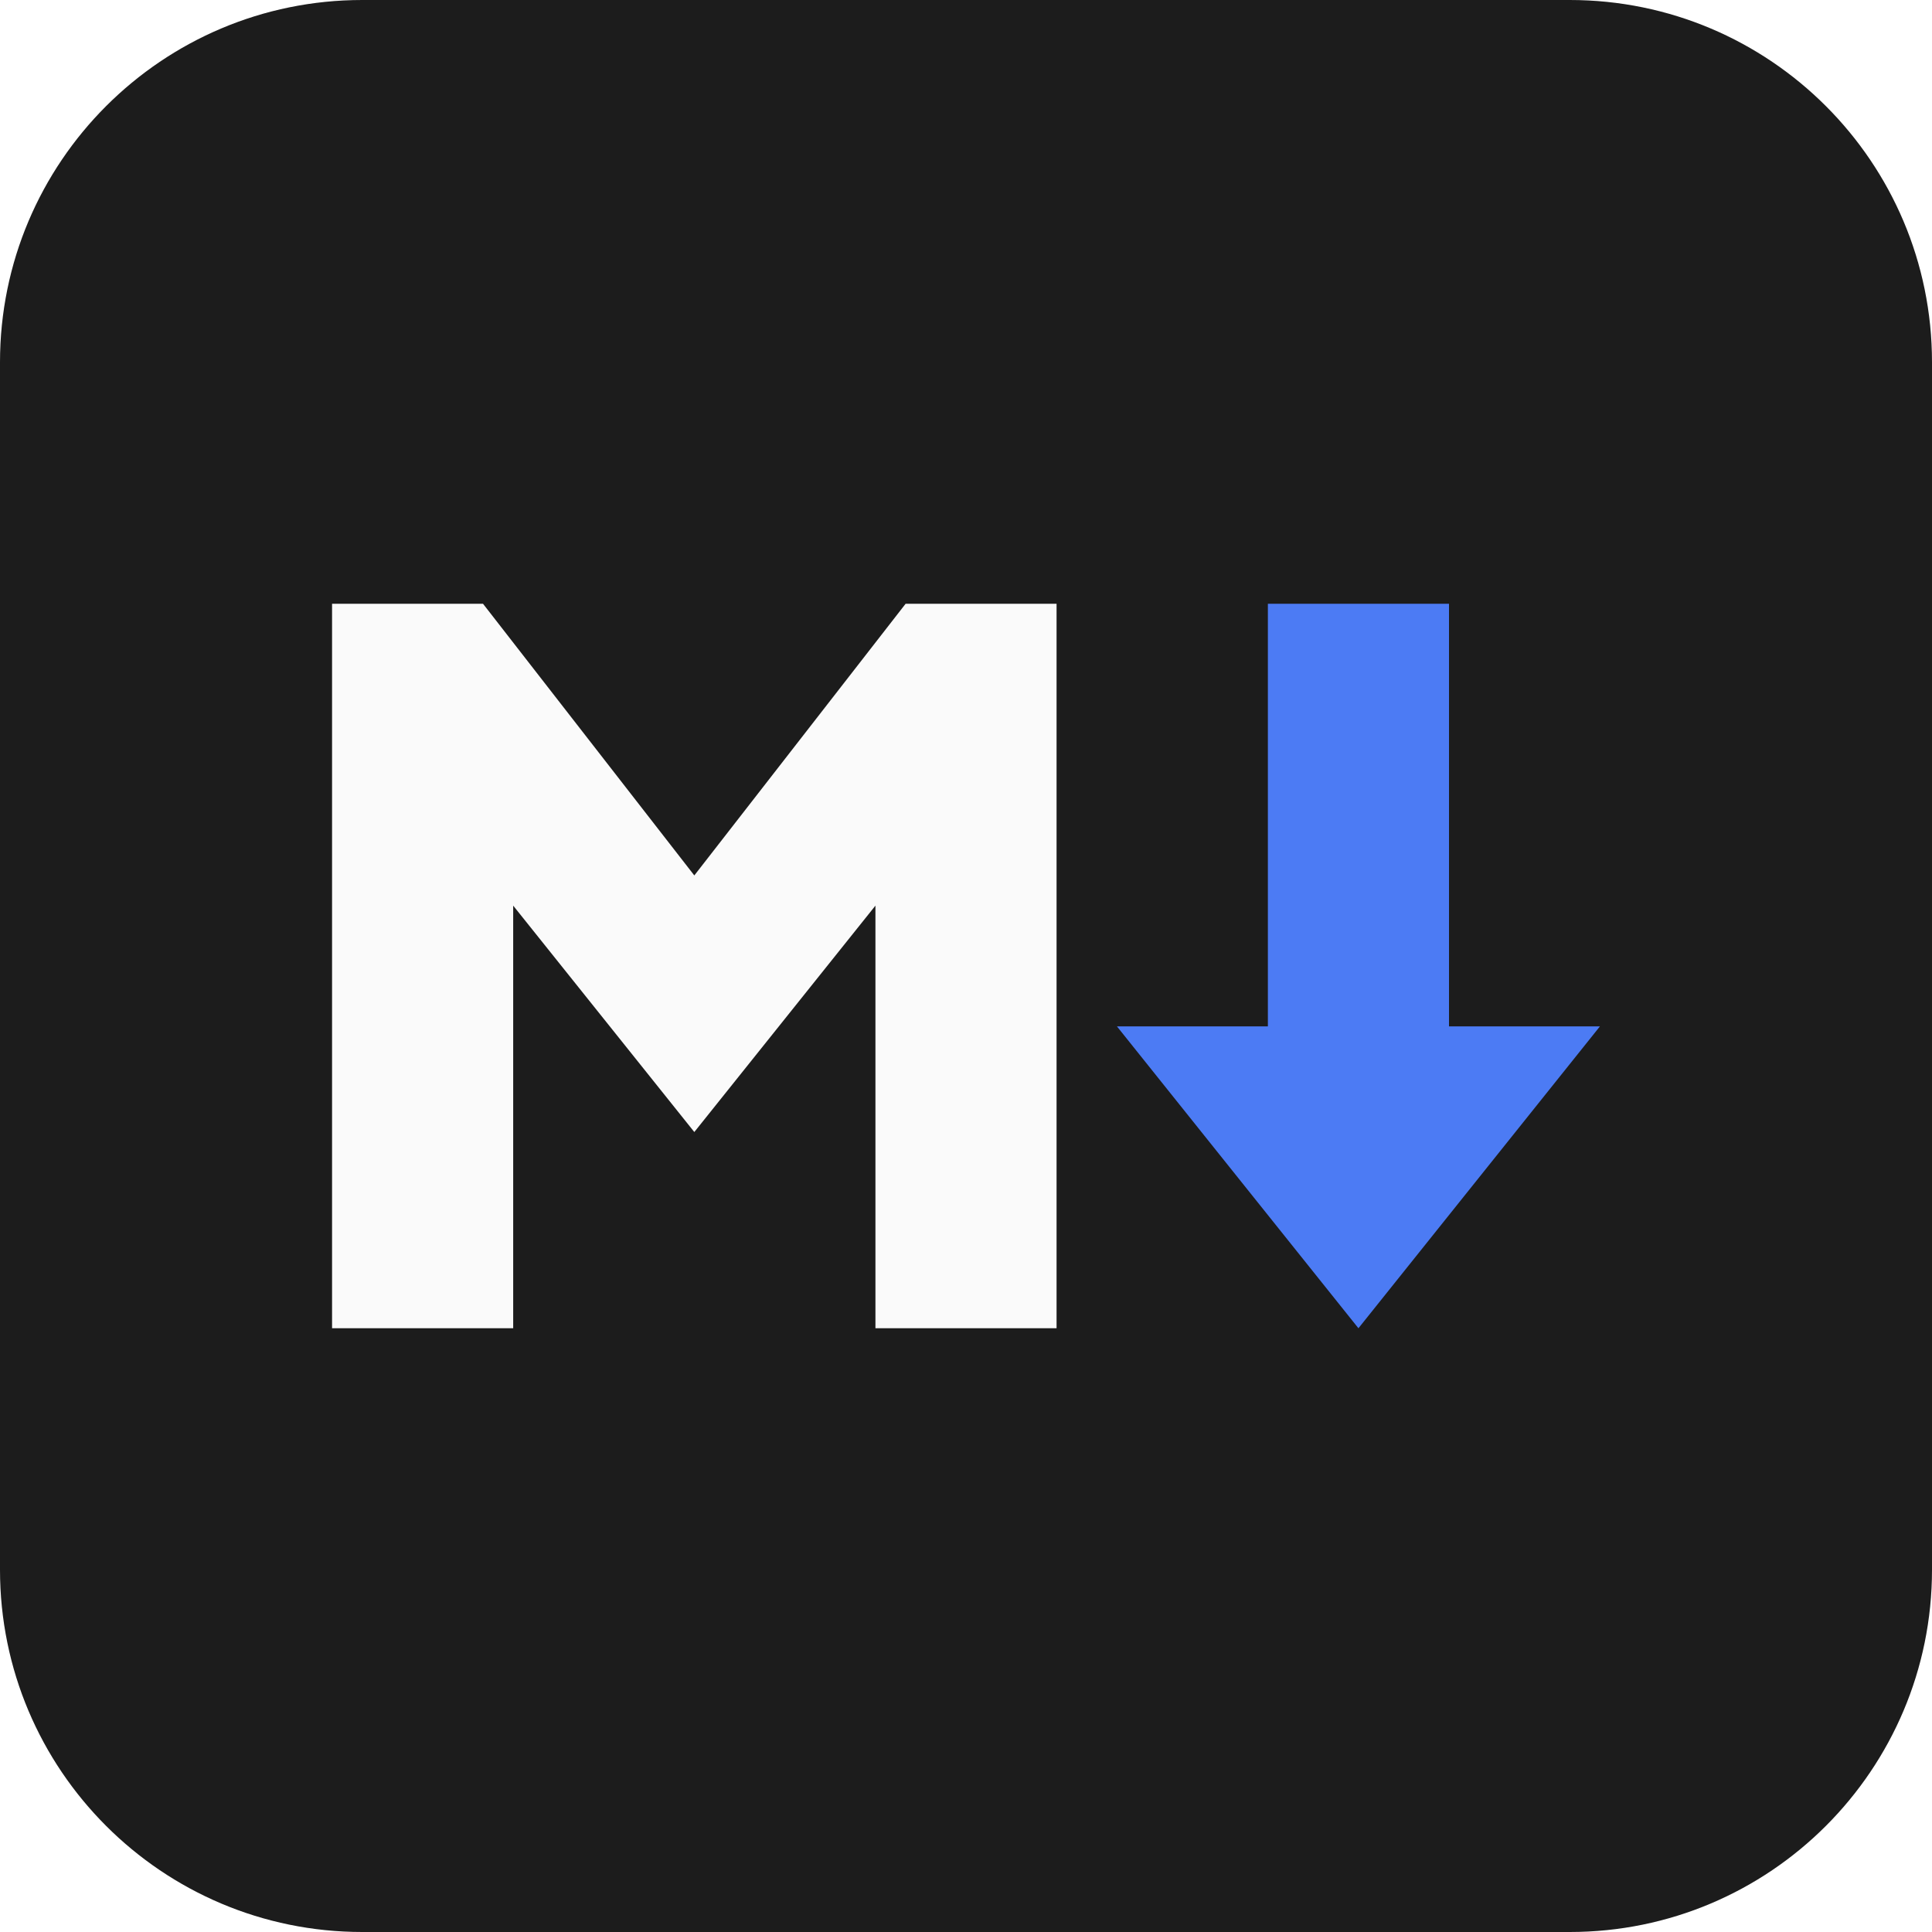
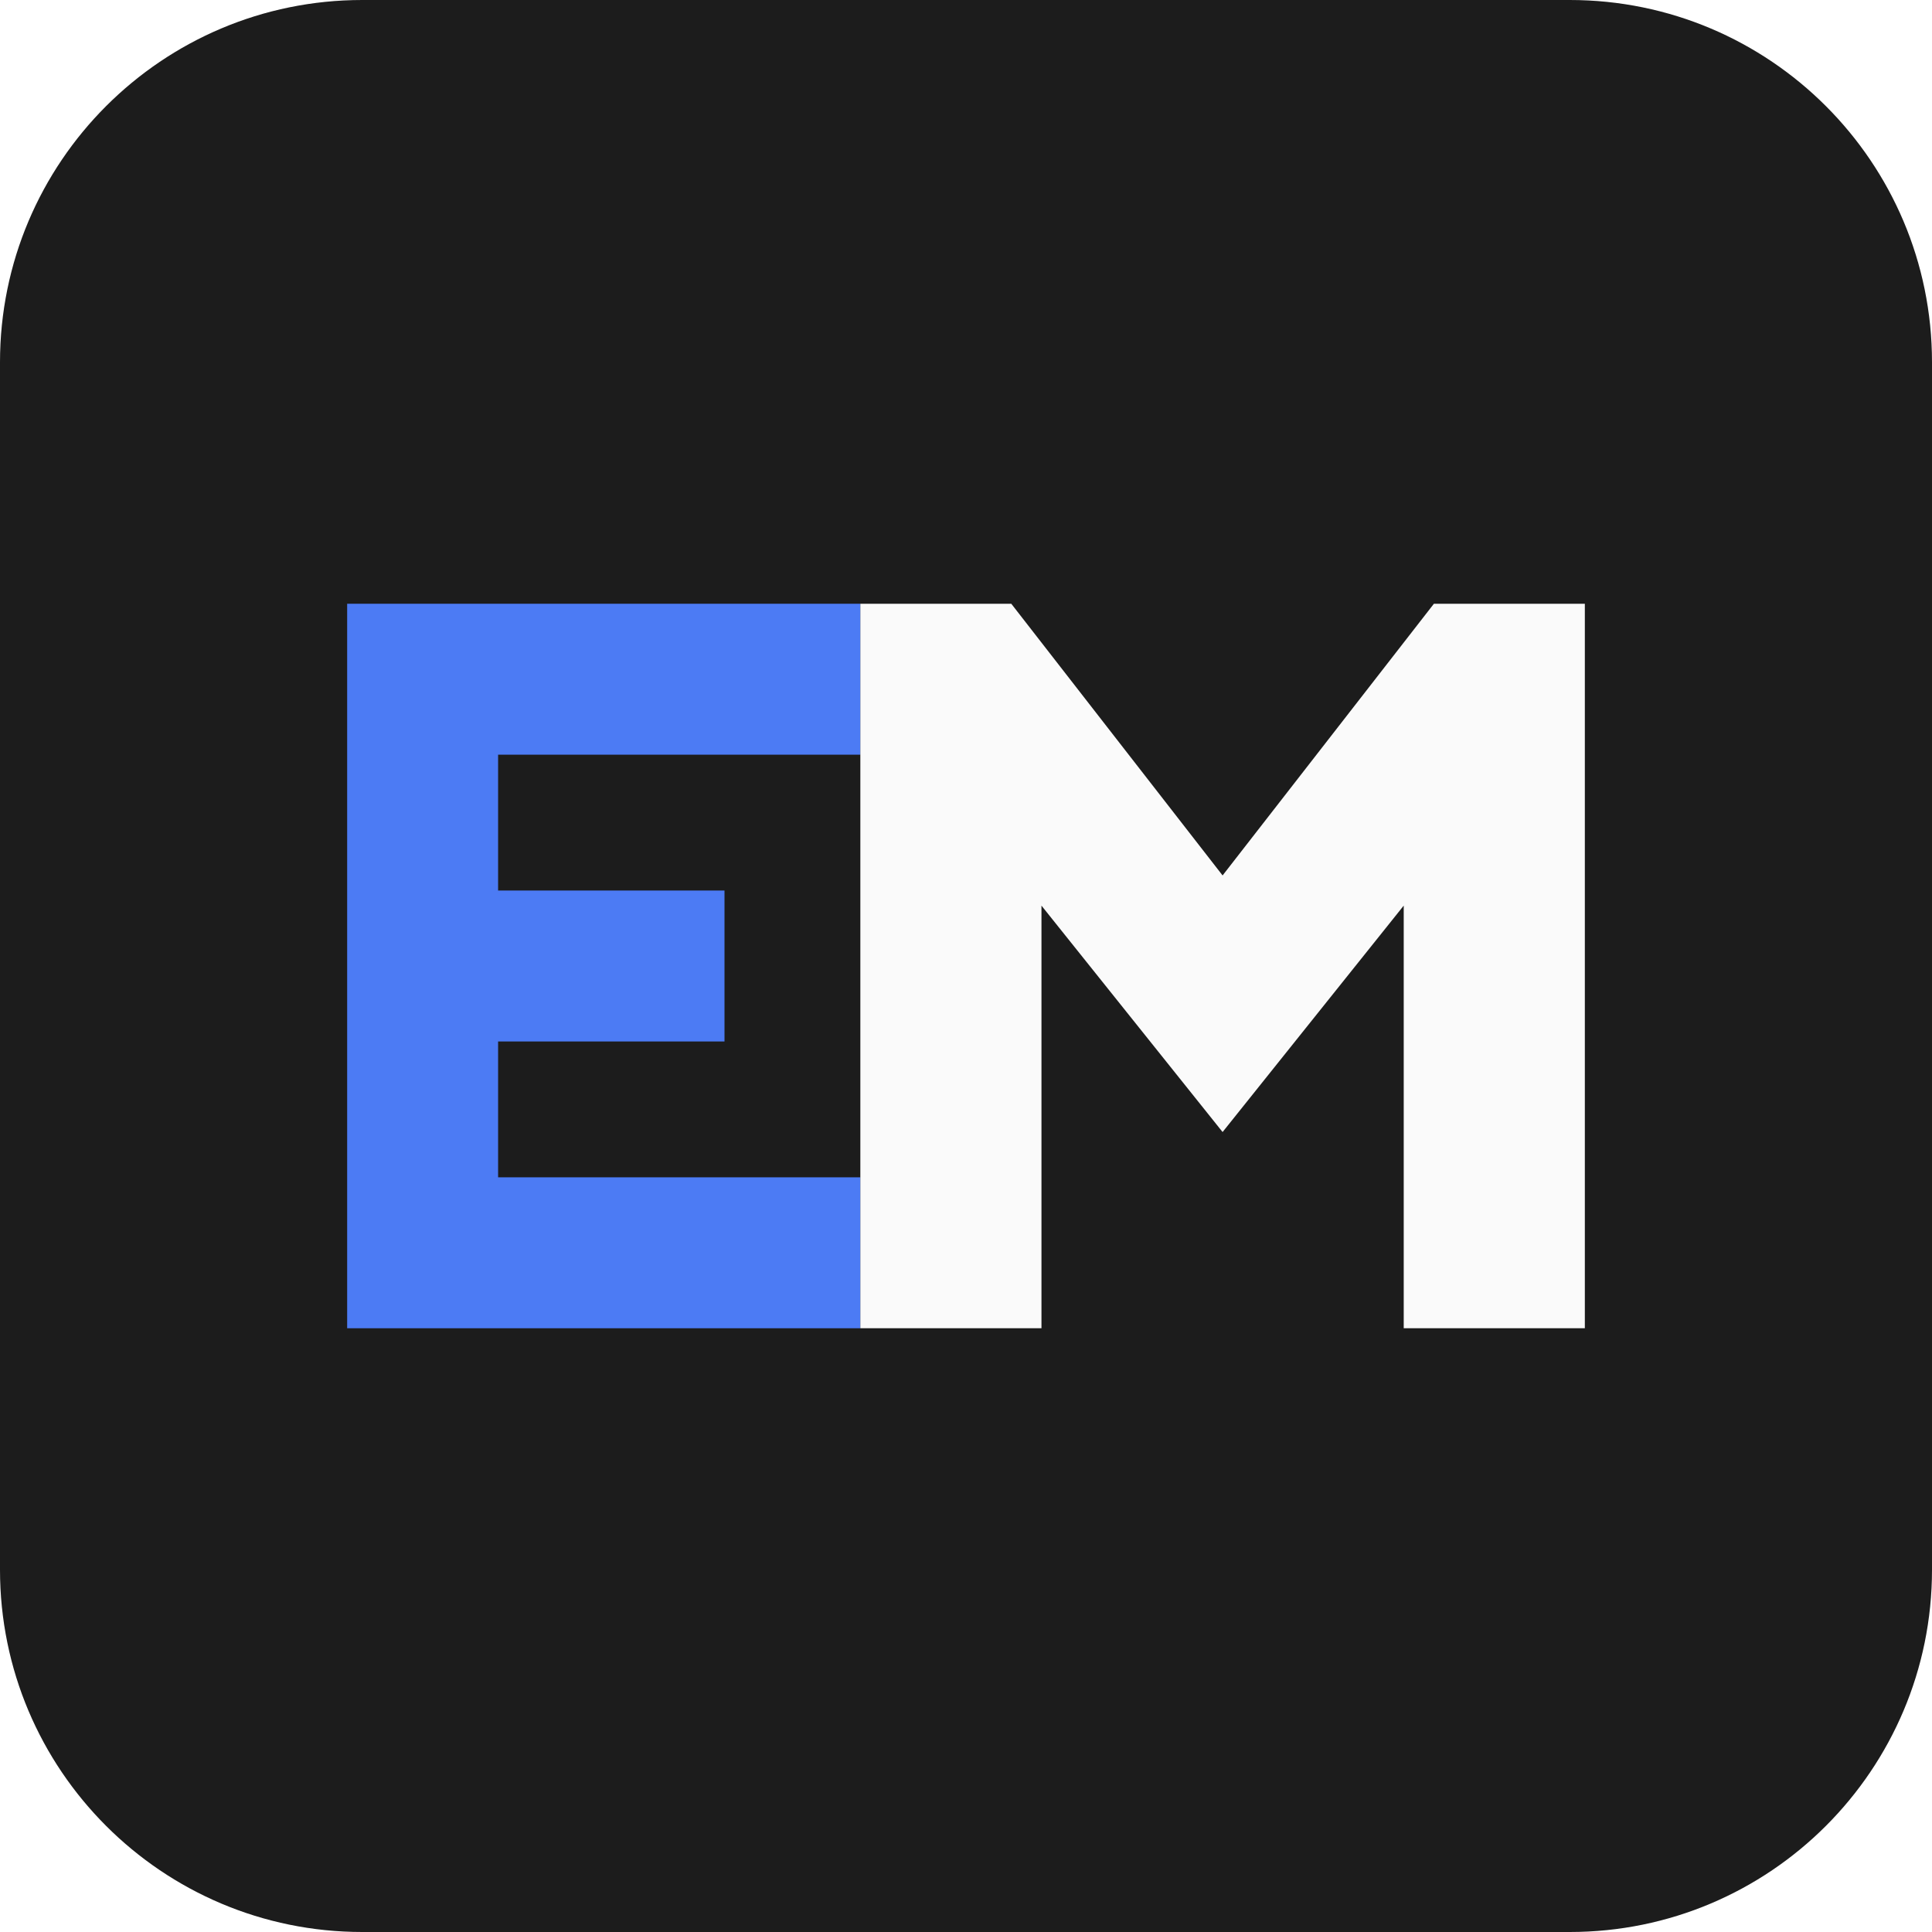
<svg xmlns="http://www.w3.org/2000/svg" viewBox="0 0 512 512">
  <rect width="512" height="512" rx="96" fill="#1c1c1c" />
-   <path d="M88 352V160h40l56 72 56-72h40v192h-48V240l-48 60-48-60v112z" fill="#fafafa" />
-   <path d="M336 160h48v112h40l-64 80-64-80h40z" fill="#4c7bf4" />
+   <path d="M92 160h136v40h-96v36h60v40h-60v36h96v40H92z" fill="#4c7bf4" />
+   <path d="M228 352V160h40l56 72 56-72h40v192h-48V240l-48 60-48-60v112z" fill="#fafafa" />
</svg>
